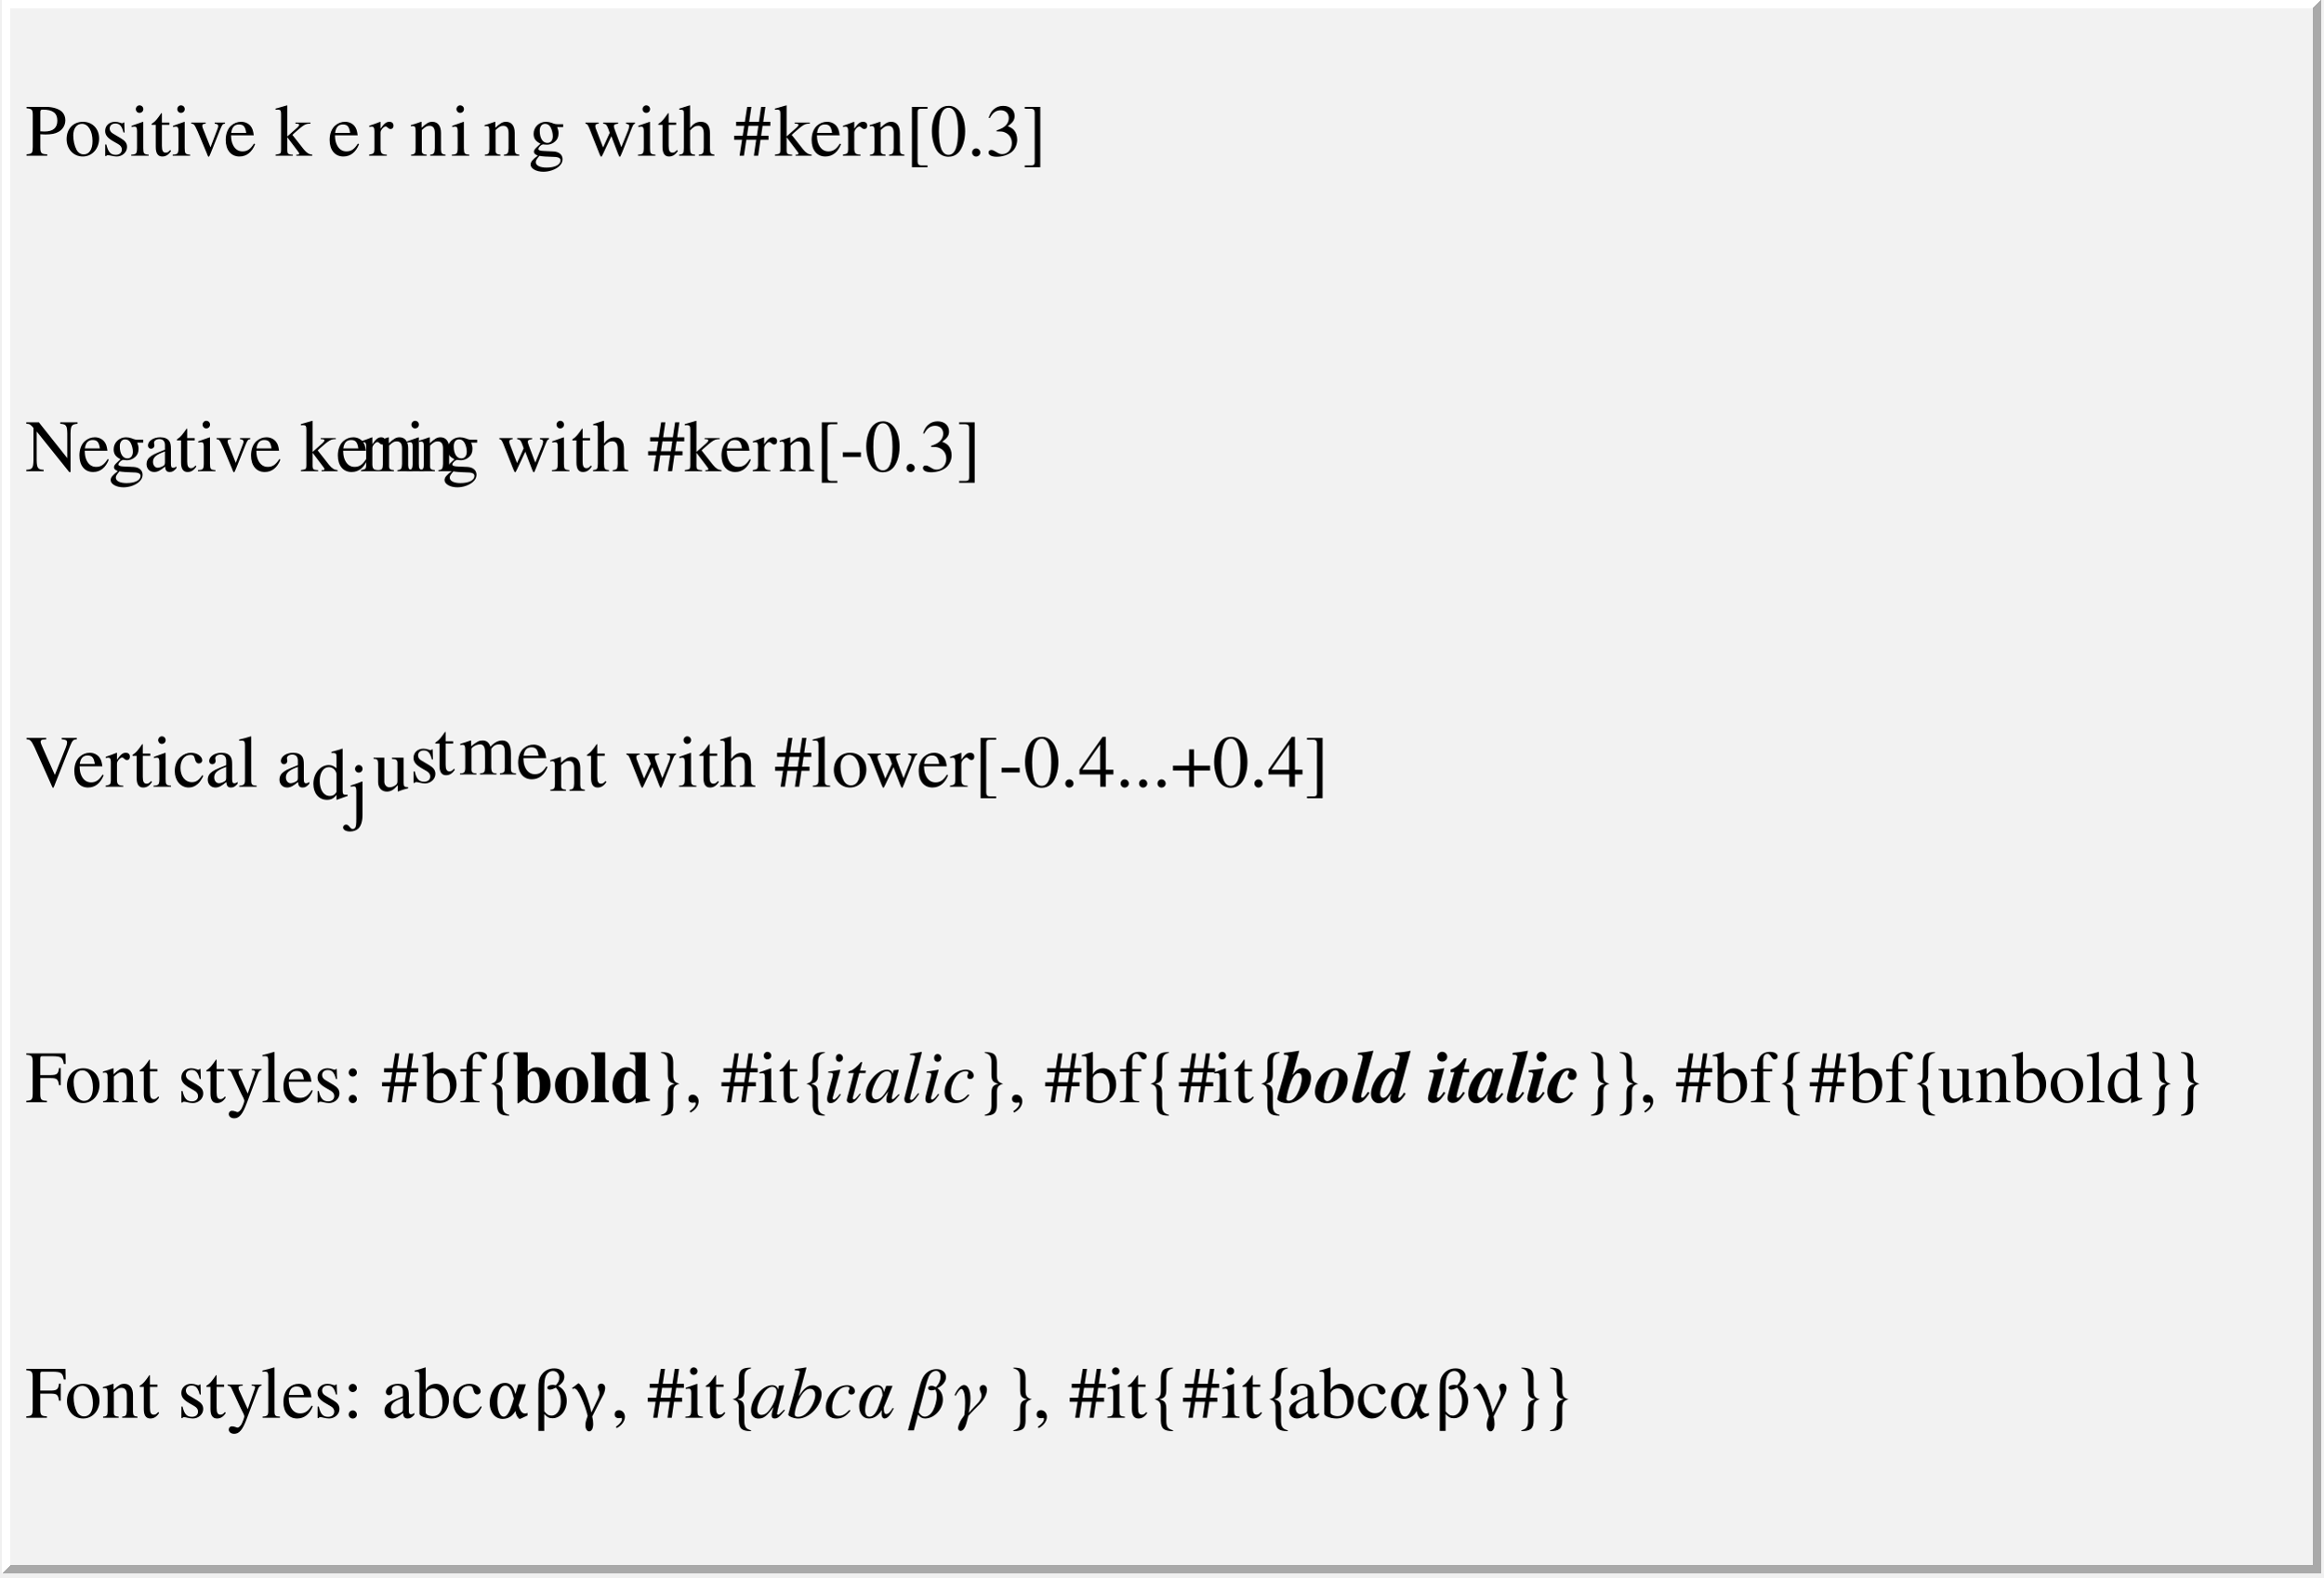
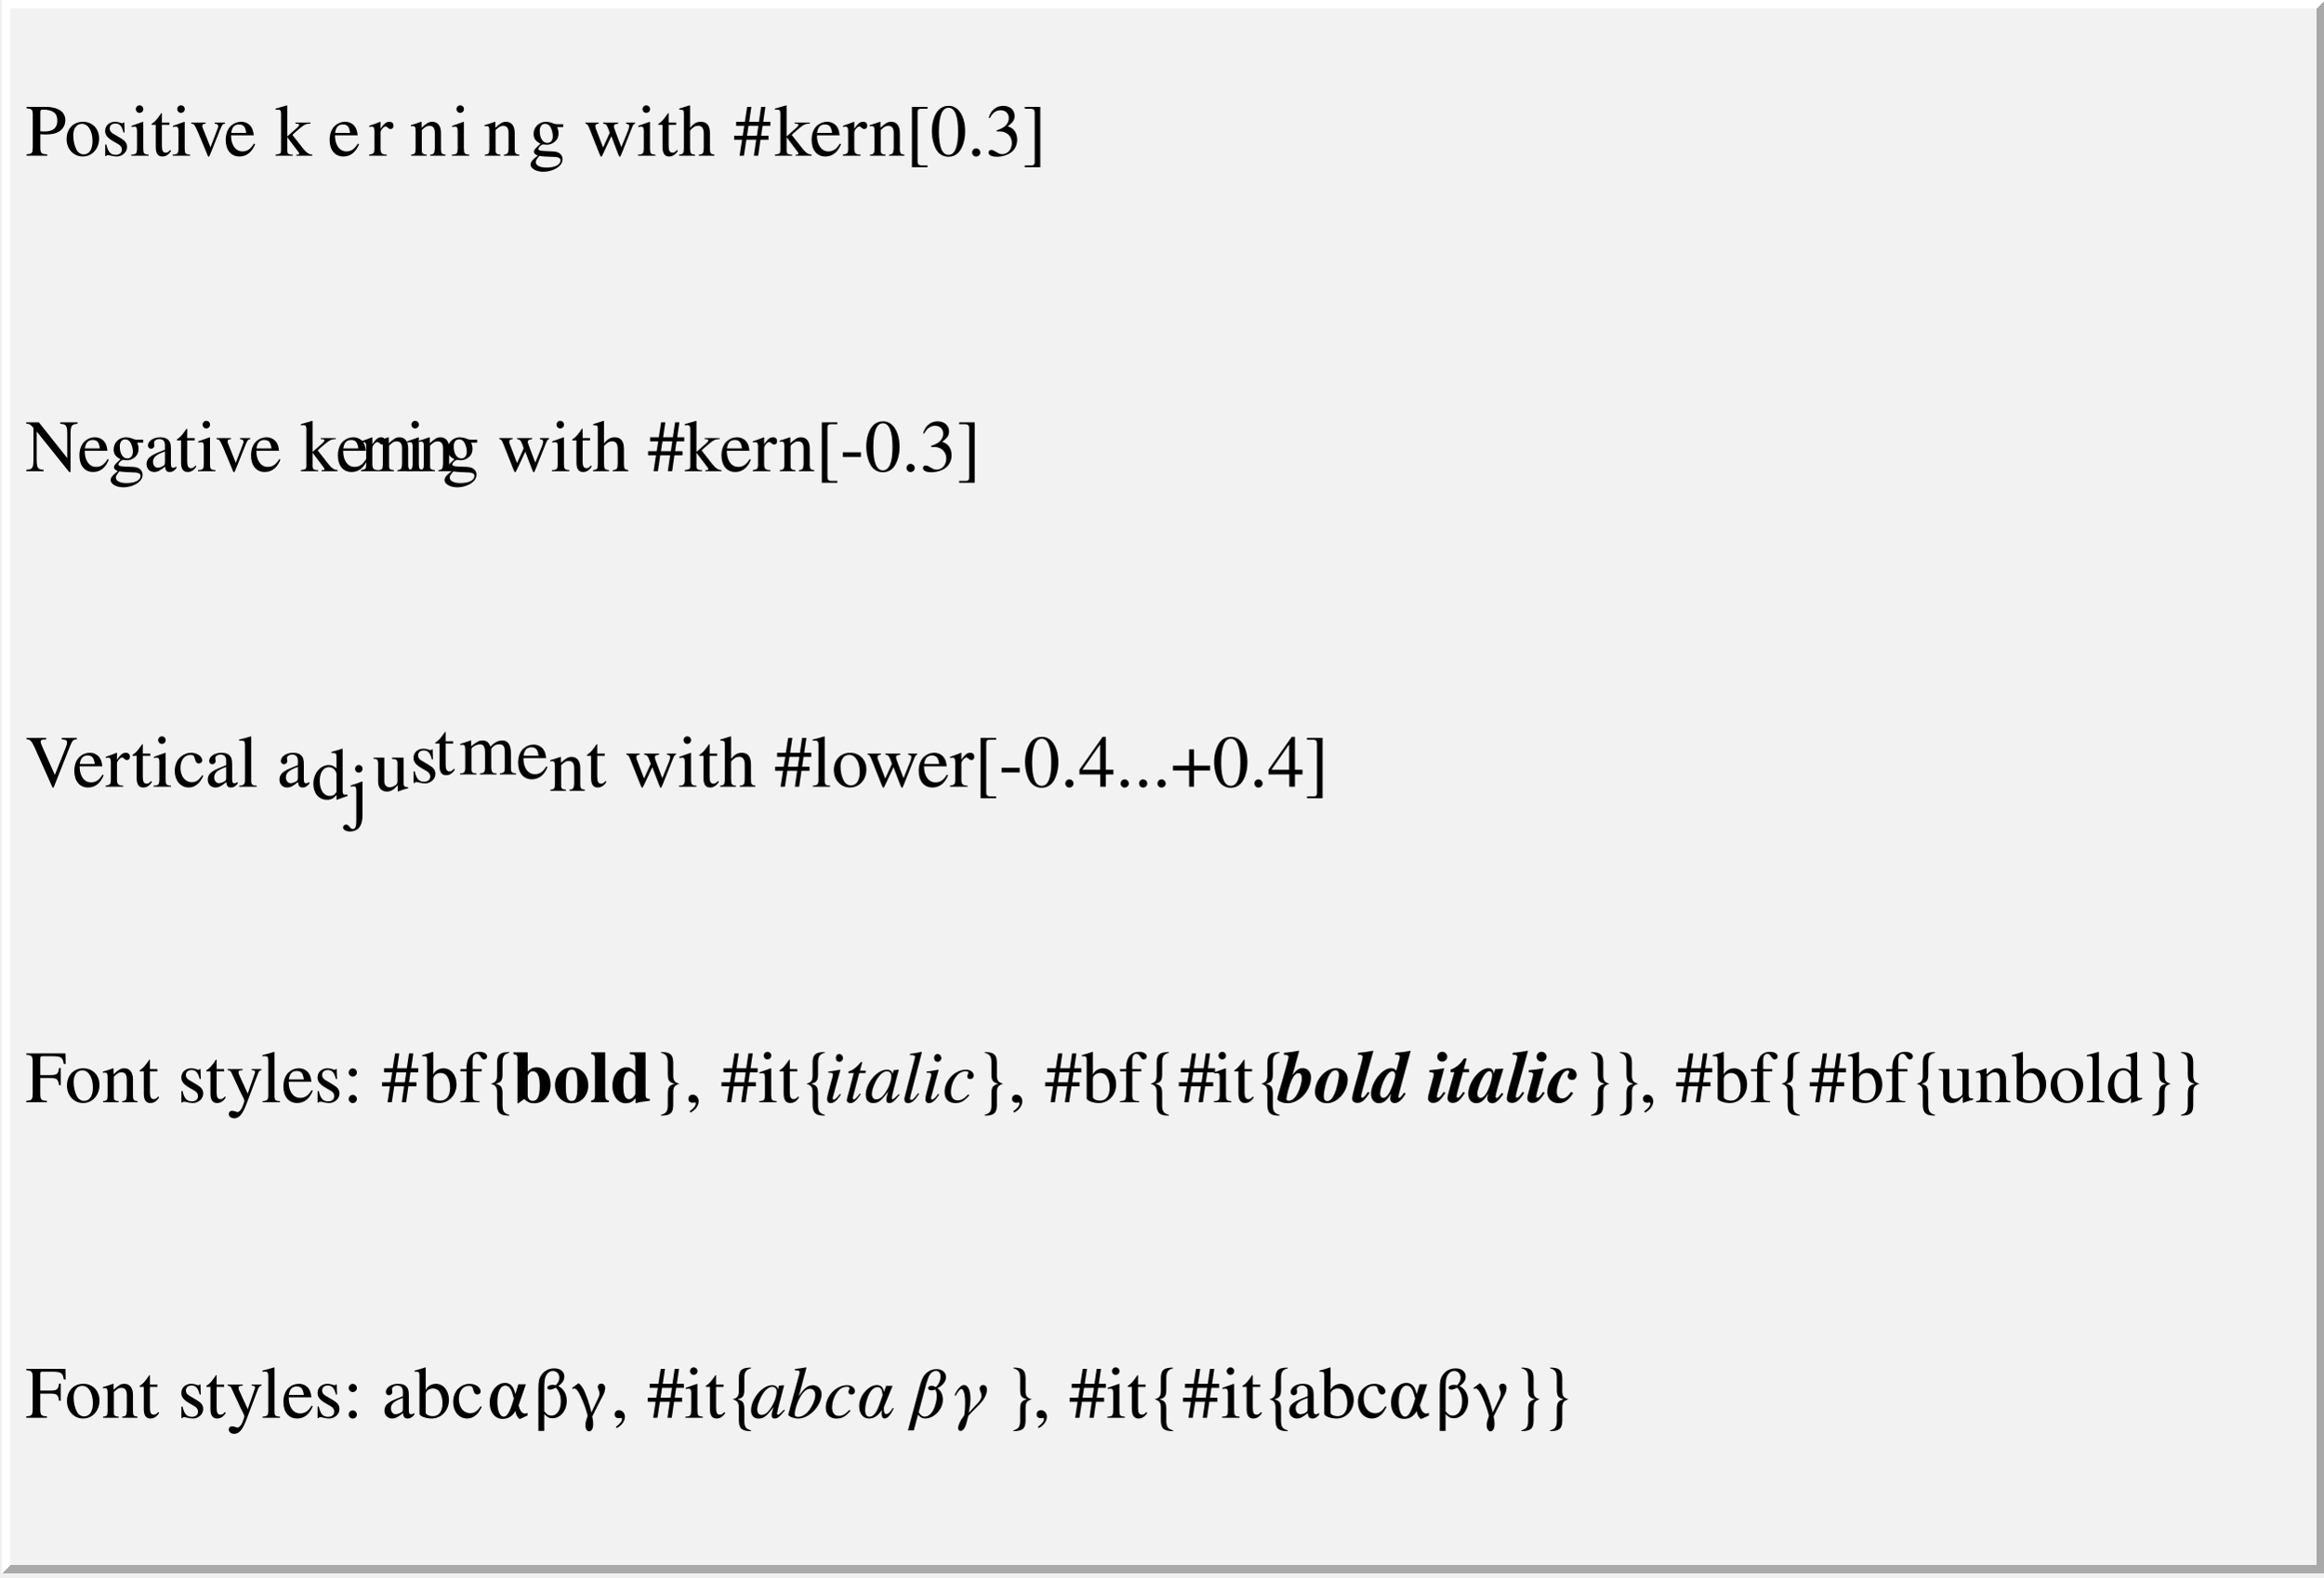
<svg xmlns="http://www.w3.org/2000/svg" width="567" height="385" viewBox="0 0 567 385" shape-rendering="crispEdges">
  <rect x="0.500" y="0" width="567" height="384" fill="#f2f2f2" />
-   <path d="M0.500,384l 2.0, -2.0v -380h 562l 2.0, -2.0h -566v 384z" fill="white" />
-   <path d="M0.500,384l 2.0, -2.0h 562v -380l 2.0, -2.0v 384h -566z" fill="#a9a9a9" />
+   <path d="M0.500,384l 2.0, -2.0v -380h 563l 2.0, -2.0h -567v 384z" fill="white" />
+   <path d="M0.500,384l 2.0, -2.0h 563v -380l 2.0, -2.0v 384h -567z" fill="#a9a9a9" />
  <text xml:space="preserve" x="189" y="38" fill="black" font-size="18" font-family="Times">kern[0.3]
</text>
  <text xml:space="preserve" x="138" y="38" fill="black" font-size="18" font-family="Times"> with #
</text>
  <text xml:space="preserve" x="129" y="38" fill="black" font-size="18" font-family="Times">g
</text>
  <text xml:space="preserve" x="118" y="38" fill="black" font-size="18" font-family="Times">n
</text>
  <text xml:space="preserve" x="110" y="38" fill="black" font-size="18" font-family="Times">i
</text>
  <text xml:space="preserve" x="100" y="38" fill="black" font-size="18" font-family="Times">n
</text>
  <text xml:space="preserve" x="90" y="38" fill="black" font-size="18" font-family="Times">r
</text>
  <text xml:space="preserve" x="80" y="38" fill="black" font-size="18" font-family="Times">e
</text>
  <text xml:space="preserve" x="6.2" y="38" fill="black" font-size="18" font-family="Times">Positive k
</text>
  <text xml:space="preserve" x="167" y="115" fill="black" font-size="18" font-family="Times">kern[-0.3]
</text>
  <text xml:space="preserve" x="117" y="115" fill="black" font-size="18" font-family="Times"> with #
</text>
  <text xml:space="preserve" x="108" y="115" fill="black" font-size="18" font-family="Times">g
</text>
  <text xml:space="preserve" x="102" y="115" fill="black" font-size="18" font-family="Times">n
</text>
  <text xml:space="preserve" x="99" y="115" fill="black" font-size="18" font-family="Times">i
</text>
  <text xml:space="preserve" x="92" y="115" fill="black" font-size="18" font-family="Times">n
</text>
  <text xml:space="preserve" x="88" y="115" fill="black" font-size="18" font-family="Times">r
</text>
  <text xml:space="preserve" x="82" y="115" fill="black" font-size="18" font-family="Times">e
</text>
  <text xml:space="preserve" x="6.2" y="115" fill="black" font-size="18" font-family="Times">Negative k
</text>
  <text xml:space="preserve" x="198" y="192" fill="black" font-size="18" font-family="Times">lower[-0.4...+0.4]
</text>
  <text xml:space="preserve" x="143" y="192" fill="black" font-size="18" font-family="Times">t with #
</text>
  <text xml:space="preserve" x="134" y="193" fill="black" font-size="18" font-family="Times">n
</text>
  <text xml:space="preserve" x="126" y="190" fill="black" font-size="18" font-family="Times">e
</text>
  <text xml:space="preserve" x="112" y="189" fill="black" font-size="18" font-family="Times">m
</text>
  <text xml:space="preserve" x="106" y="189" fill="black" font-size="18" font-family="Times">t
</text>
  <text xml:space="preserve" x="100" y="191" fill="black" font-size="18" font-family="Times">s
</text>
  <text xml:space="preserve" x="91" y="193" fill="black" font-size="18" font-family="Times">u
</text>
  <text xml:space="preserve" x="85" y="199" fill="black" font-size="18" font-family="Times">j
</text>
  <text xml:space="preserve" x="76" y="195" fill="black" font-size="18" font-family="Times">d
</text>
  <text xml:space="preserve" x="6.2" y="192" fill="black" font-size="18" font-family="Times">Vertical a
</text>
  <text xml:space="preserve" x="530" y="269" fill="black" font-size="18" font-family="Times">}
</text>
  <text xml:space="preserve" x="523" y="269" fill="black" font-size="18" font-family="Times">}
</text>
  <text xml:space="preserve" x="473" y="269" fill="black" font-size="18" font-family="Times">unbold
</text>
  <text xml:space="preserve" x="451" y="269" fill="black" font-size="18" font-family="Times">bf{
</text>
  <text xml:space="preserve" x="418" y="269" fill="black" font-size="18" font-family="Times">bf{#
</text>
  <text xml:space="preserve" x="400" y="269" fill="black" font-size="18" font-family="Times">, #
</text>
  <text xml:space="preserve" x="393" y="269" fill="black" font-size="18" font-family="Times">}
</text>
  <text xml:space="preserve" x="386" y="269" fill="black" font-size="18" font-family="Times">}
</text>
  <text xml:space="preserve" x="312" y="269" fill="black" font-size="18" font-family="Times" font-weight="bold" font-style="italic">bold italic
</text>
  <text xml:space="preserve" x="296" y="269" fill="black" font-size="18" font-family="Times">it{
</text>
  <text xml:space="preserve" x="264" y="269" fill="black" font-size="18" font-family="Times">bf{#
</text>
  <text xml:space="preserve" x="246" y="269" fill="black" font-size="18" font-family="Times">, #
</text>
  <text xml:space="preserve" x="238" y="269" fill="black" font-size="18" font-family="Times">}
</text>
  <text xml:space="preserve" x="201" y="269" fill="black" font-size="18" font-family="Times" font-style="italic">italic
</text>
  <text xml:space="preserve" x="185" y="269" fill="black" font-size="18" font-family="Times">it{
</text>
  <text xml:space="preserve" x="167" y="269" fill="black" font-size="18" font-family="Times">, #
</text>
  <text xml:space="preserve" x="159" y="269" fill="black" font-size="18" font-family="Times">}
</text>
  <text xml:space="preserve" x="125" y="269" fill="black" font-size="18" font-family="Times" font-weight="bold">bold
</text>
  <text xml:space="preserve" x="103" y="269" fill="black" font-size="18" font-family="Times">bf{
</text>
  <text xml:space="preserve" x="6.2" y="269" fill="black" font-size="18" font-family="Times">Font styles: #
</text>
  <text xml:space="preserve" x="376" y="346" fill="black" font-size="18" font-family="Times">}
</text>
  <text xml:space="preserve" x="369" y="346" fill="black" font-size="18" font-family="Times">}
</text>
  <text xml:space="preserve" x="360" y="346" fill="black" font-size="18" font-family="Times">γ
</text>
  <text xml:space="preserve" x="350" y="346" fill="black" font-size="18" font-family="Times">β
</text>
  <text xml:space="preserve" x="339" y="346" fill="black" font-size="18" font-family="Times">α
</text>
  <text xml:space="preserve" x="314" y="346" fill="black" font-size="18" font-family="Times">abc
</text>
  <text xml:space="preserve" x="298" y="346" fill="black" font-size="18" font-family="Times">it{
</text>
  <text xml:space="preserve" x="270" y="346" fill="black" font-size="18" font-family="Times">it{#
</text>
  <text xml:space="preserve" x="252" y="346" fill="black" font-size="18" font-family="Times">, #
</text>
  <text xml:space="preserve" x="245" y="346" fill="black" font-size="18" font-family="Times">}
</text>
  <text xml:space="preserve" x="233" y="346" fill="black" font-size="18" font-family="Times" font-style="italic">γ
</text>
  <text xml:space="preserve" x="222" y="346" fill="black" font-size="18" font-family="Times" font-style="italic">β
</text>
  <text xml:space="preserve" x="209" y="346" fill="black" font-size="18" font-family="Times" font-style="italic">α
</text>
  <text xml:space="preserve" x="183" y="346" fill="black" font-size="18" font-family="Times" font-style="italic">abc
</text>
  <text xml:space="preserve" x="167" y="346" fill="black" font-size="18" font-family="Times">it{
</text>
  <text xml:space="preserve" x="149" y="346" fill="black" font-size="18" font-family="Times">, #
</text>
  <text xml:space="preserve" x="140" y="346" fill="black" font-size="18" font-family="Times">γ
</text>
  <text xml:space="preserve" x="130" y="346" fill="black" font-size="18" font-family="Times">β
</text>
  <text xml:space="preserve" x="119" y="346" fill="black" font-size="18" font-family="Times">α
</text>
  <text xml:space="preserve" x="6.2" y="346" fill="black" font-size="18" font-family="Times">Font styles: abc
</text>
</svg>
